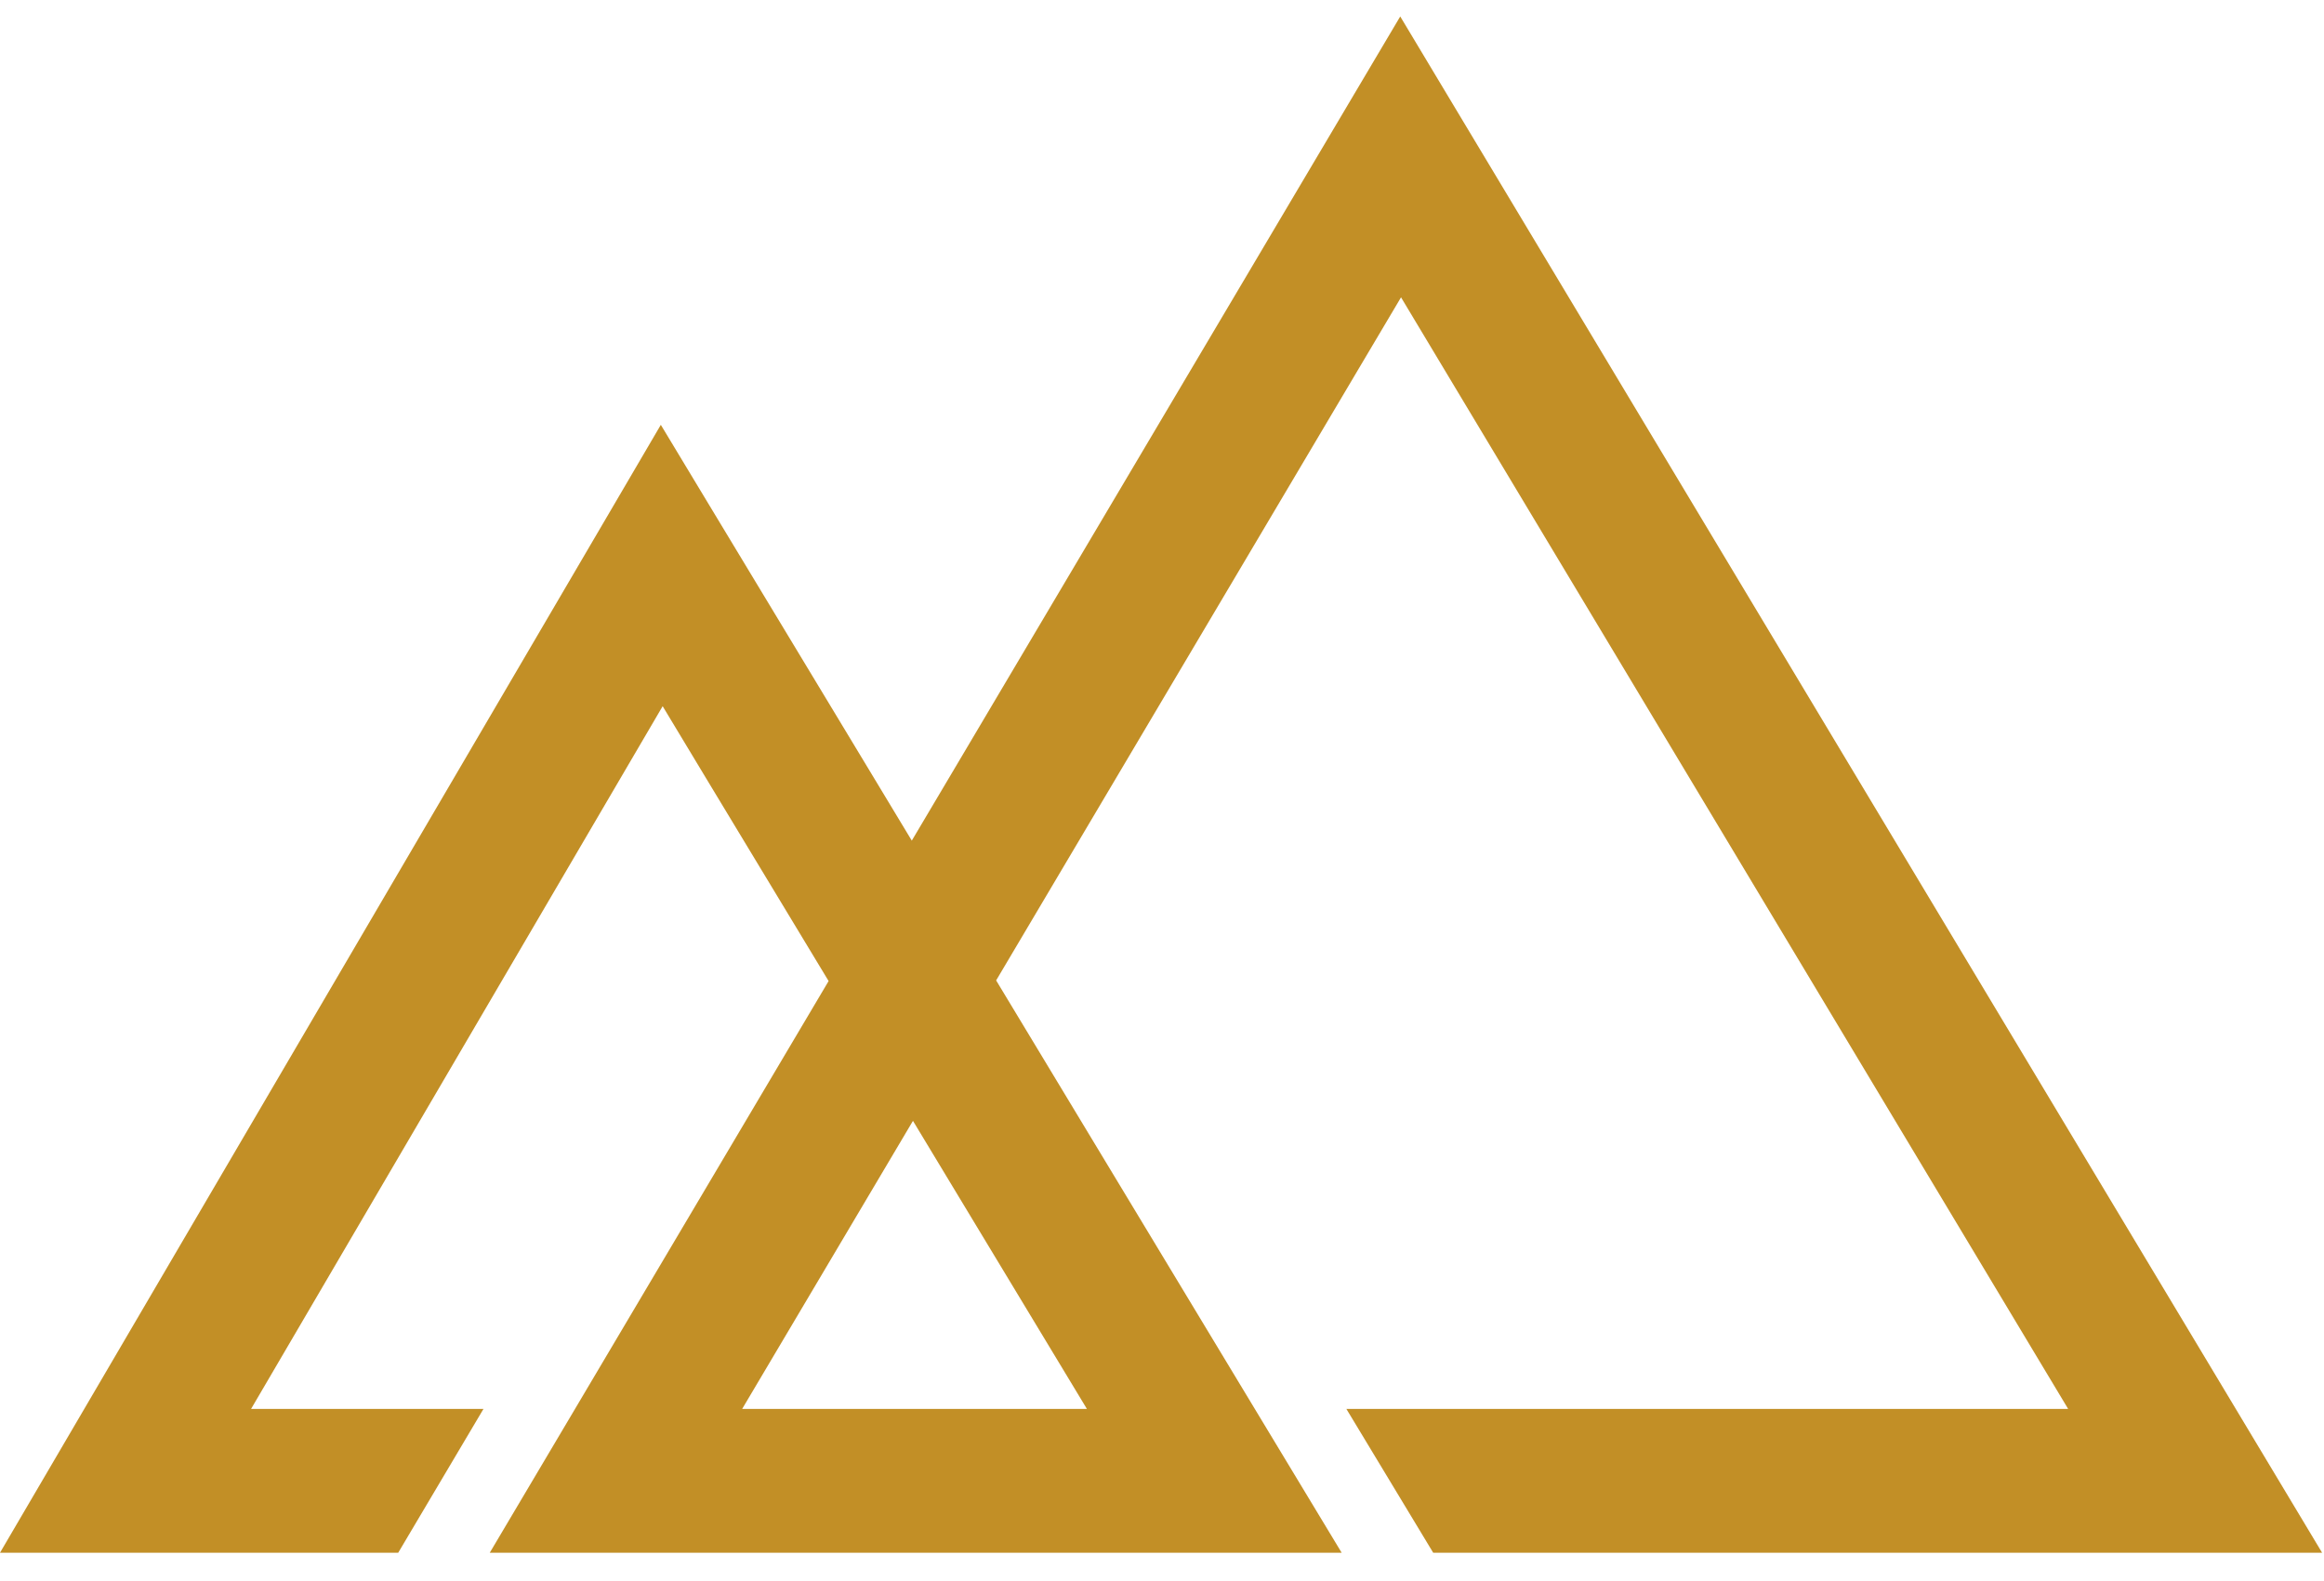
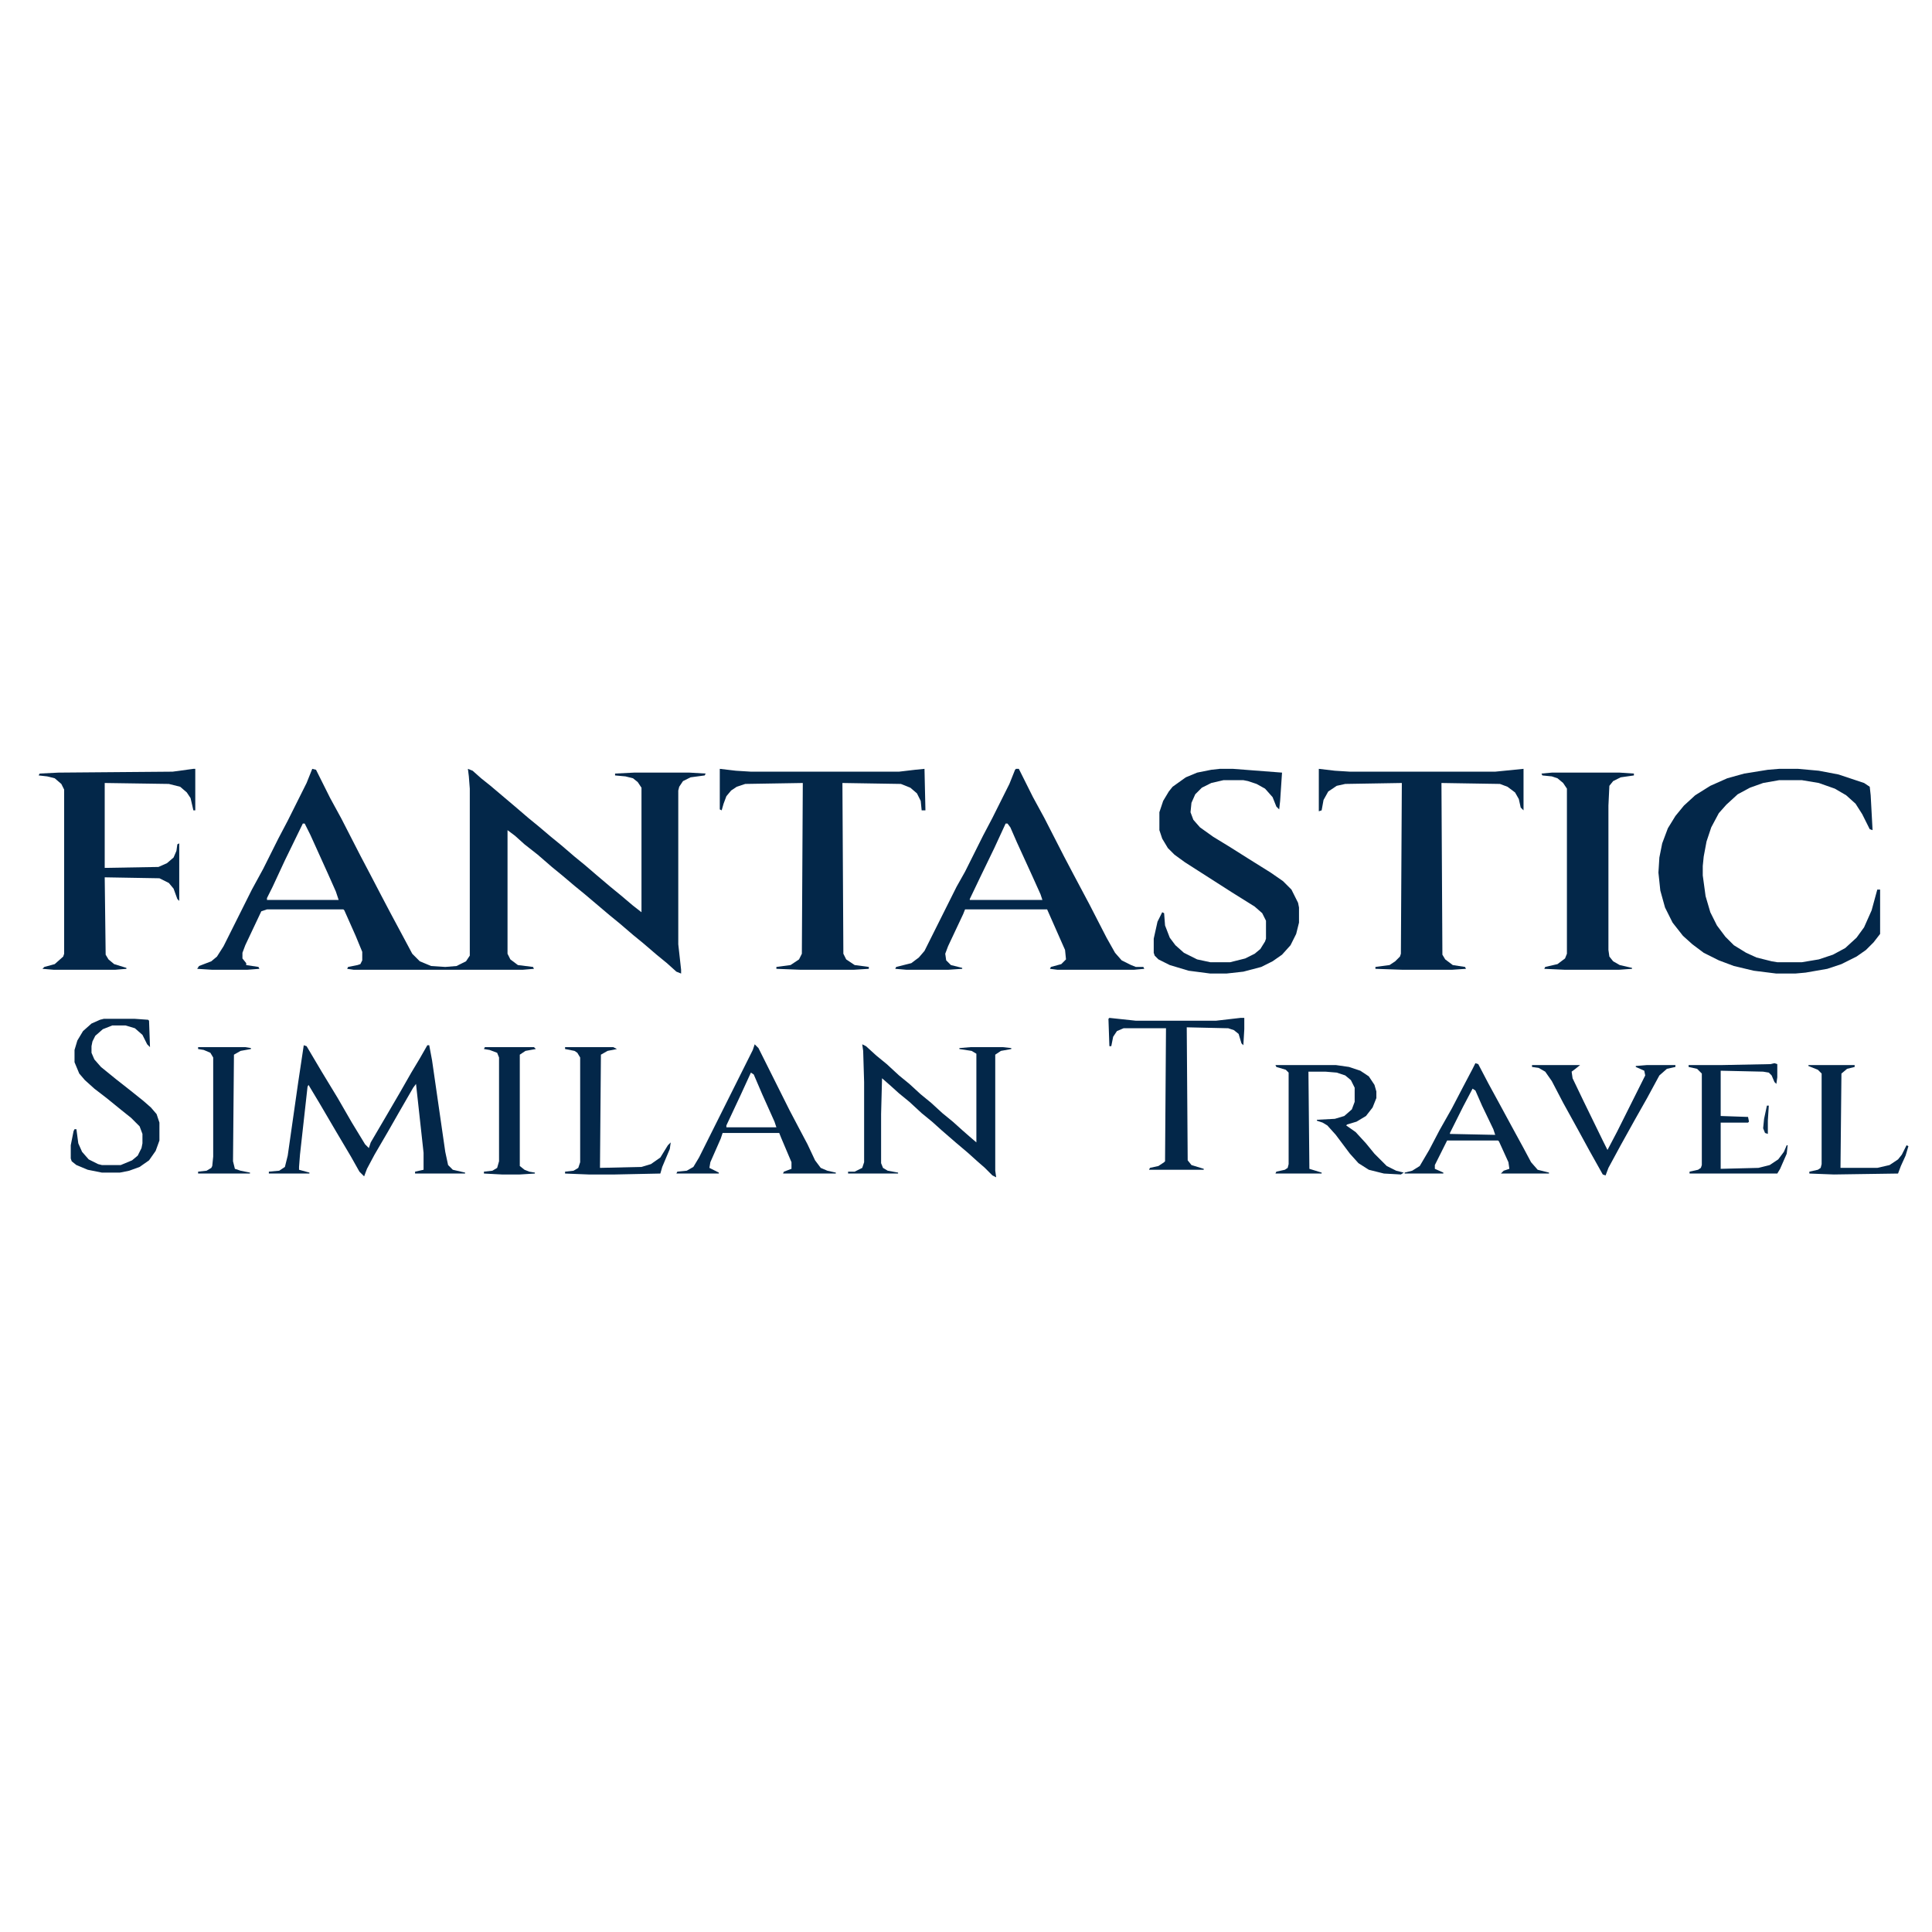
- <svg xmlns="http://www.w3.org/2000/svg" version="1.1" id="logo" x="0px" y="0px" width="425px" height="289px" viewBox="0 0 425 289" enable-background="new 0 0 425 289" xml:space="preserve">
-   <g>
-     <polygon fill="none" points="166.957,205.007 135.724,257.693 198.765,257.693 175.4,218.997  " />
-     <path fill="#C28F26" d="M264.487,17.049l-8.42-14.039l-8.321,14.039L175.04,139.76l-8.298,13.994l-8.442-13.994l-28.961-47.974   l-8.492-14.085l-8.249,14.085L0,284h72.823l15.594-26.307h-42.5l67.015-114.438l8.251-14.088l8.49,14.088l21.858,36.182   l-46.373,78.257L89.564,284h155.792l-15.884-26.307l-47.303-78.372l65.719-110.902l8.324-14.037l8.418,14.037l113.577,189.274   H246.215L262.095,284h162.558L264.487,17.049z M198.765,257.693h-63.041l31.233-52.687l8.443,13.99L198.765,257.693z" />
-   </g>
+ <svg xmlns="http://www.w3.org/2000/svg" version="1.1" viewBox="0 0 2048 630" width="1280" height="1280">
+   <path transform="translate(331,106)" d="m0 0 4 1 15 30 12 22 20 39 10 19 12 23 10 19 15 28 8 15 8 8 12 5 15 1 12-1 10-5 4-6v-177l-1-13-1-8 5 2 9 8 10 8 26 22 14 12 11 9 13 11 11 9 14 12 11 9 14 12 13 11 11 9 13 11 9 7v-132l-4-6-5-4-8-2-11-1v-2l20-1h59l17 1-1 2-15 2-8 4-4 6-1 4v163l3 27v4l-5-2-10-9-11-9-14-12-11-9-14-12-11-9-26-22-11-9-13-11-11-9-15-13-14-11-10-9-8-6v131l3 6 8 6 16 2 1 2-12 1h-179l-7-1 1-2 10-2 3-1 2-4v-9l-7-17-12-27-1-1h-81l-6 2-17 36-3 8v6l4 5v2l13 2 1 2-13 1h-37l-16-1 2-3 13-5 6-5 7-11 30-60 12-22 16-32 10-19 20-40zm-10 58-19 39-13 28-6 12v2h76l-3-9-8-18-19-42-6-12z" fill="#032749" />
+   <path transform="translate(1077,106)" d="m0 0h3l15 30 12 22 21 41 10 19 17 32 18 35 9 16 7 8 10 5 5 2h8l1 2-11 1h-81l-8-1 1-2 11-3 5-5-1-10-19-43h-87l-2 5-16 34-3 8 1 7 5 5 12 3v1l-15 1h-44l-12-1 1-2 16-4 8-6 6-7 34-68 9-16 19-38 10-19 18-36 6-15zm-11 58-12 26-15 31-11 23v1h77l-2-6-9-20-16-35-7-16-3-4z" fill="#032749" />
+   <path transform="translate(1886,106)" d="m0 0h20l22 2 21 4 27 9 6 4 1 9 2 37-3-1-8-16-7-11-10-9-12-7-17-6-18-3h-24l-17 3-14 5-13 7-12 11-8 9-8 15-5 15-3 16-1 10v10l3 22 5 17 7 14 9 12 9 9 13 8 11 5 16 4 6 1h26l18-3 15-5 13-7 12-11 8-11 8-18 6-22h3v47l-7 9-8 8-10 7-16 8-15 5-23 4-11 1h-20l-24-3-21-5-16-6-16-8-12-9-10-9-11-14-8-16-5-18-2-19 1-16 3-15 6-16 8-13 9-11 12-11 16-10 18-8 18-5 25-4z" fill="#032749" />
+   <path transform="translate(1293,106)" d="m0 0h14l52 4-2 30-1 9-3-3-4-10-8-9-9-5-9-3-5-1h-21l-13 3-10 5-7 7-4 9-1 10 3 8 7 8 14 10 18 11 19 12 24 15 13 9 9 9 7 14 1 5v16l-3 12-6 12-9 10-10 7-12 6-19 5-18 2h-17l-23-3-20-6-12-6-4-4-1-3v-15l4-18 5-10 2 1 1 13 5 13 6 8 9 8 14 7 14 3h21l16-4 10-5 6-5 5-8 1-3v-19l-4-8-8-7-24-15-50-32-11-8-7-7-6-10-3-9v-19l4-12 6-10 4-5 14-10 12-5 15-3z" fill="#032749" />
+   <path transform="translate(205,106)" d="m0 0h2v44h-2l-3-13-4-6-7-6-12-3-68-1v90l57-1 9-4 7-6 3-7 1-7 2-1v61l-2-2-4-11-5-6-10-5-58-1 1 82 3 5 6 5 13 4v1l-12 1h-65l-12-1 2-2 11-3 9-8 1-3v-174l-3-6-7-6-8-2-9-1 1-2 20-1 121-1z" fill="#032749" />
+   <path transform="translate(763,106)" d="m0 0 17 2 16 1h157l17-2 10-1 1 44h-4l-1-10-4-8-7-6-10-4-62-1 1 181 3 6 9 6 15 2v2l-16 1h-56l-26-1v-2l15-2 9-6 3-6 1-181-61 1-9 3-6 4-5 6-3 8-2 7-2-1z" fill="#032749" />
+   <path transform="translate(1398,106)" d="m0 0 17 2 16 1h154l30-3v44l-3-3-2-9-4-7-8-6-8-3-62-1 1 182 3 5 8 6 13 2 1 2-15 1h-52l-29-1v-2l15-2 6-4 5-5 1-3 1-181-60 1-9 2-9 6-5 9-2 11-3 1z" fill="#032749" />
+   <path transform="translate(1645,110)" d="m0 0h72l15 1v2l-14 2-8 4-4 5-1 21v153l1 7 4 5 7 4 13 3v1l-14 1h-57l-22-1 1-2 13-3 8-6 2-5v-175l-4-6-6-5-6-2-10-1-1-2z" fill="#032749" />
+   <path transform="translate(322,399)" d="m0 0 3 1 16 27 17 28 15 26 14 23 4 4 2-6 17-29 14-24 12-21 9-15 8-14h2l3 16 14 97 3 14 5 5 13 3v1h-53v-2l9-2v-18l-8-73-3 4-15 26-12 21-14 24-8 15-3 8-5-5-9-16-16-27-17-29-12-20-1 2-8 72-1 13v3l11 3v1h-43v-2l11-1 6-4 3-12 11-77z" fill="#032749" />
+   <path transform="translate(914,398)" d="m0 0 4 2 11 10 11 9 13 12 11 9 12 11 11 9 12 11 11 9 10 9 8 7 7 6v-94l-5-3-13-2v-1l12-1h34l9 1v1l-11 2-6 4v123l1 7-4-2-8-8-8-7-10-9-13-11-15-13-10-9-11-9-13-12-11-9-10-9-8-7-1 38v52l2 5 5 3 11 2v1h-53v-2h7l8-4 2-6v-85l-1-33z" fill="#032749" />
+   <path transform="translate(1352,420)" d="m0 0h64l14 2 12 4 9 6 6 9 2 7v7l-4 10-7 9-10 6-10 3-1 1 10 7 11 12 9 11 13 13 10 5 8 2-3 2-18-1-16-4-11-7-9-10-15-20-9-10-5-3-6-2v-1l19-1 10-3 8-7 3-8v-15l-4-8-6-5-9-3-12-1h-18l1 103 13 4v1h-49l1-2 9-2 3-2 1-4v-97l-3-3-10-3z" fill="#032749" />
+   <path transform="translate(110,371)" d="m0 0h33l14 1 1 1 1 28-3-3-5-10-8-7-10-3h-14l-10 4-8 7-3 6-1 5v7l3 7 7 8 16 13 14 11 15 12 8 7 6 7 3 9v19l-4 11-7 10-10 7-11 4-10 2h-19l-15-3-12-5-5-4-1-3v-14l3-15 1-2h2l2 15 4 9 7 8 10 5 4 1h20l12-5 6-5 4-8 1-5v-10l-3-8-9-9-10-8-16-13-13-10-10-9-6-7-5-12v-13l3-10 6-10 9-8 9-4z" fill="#032749" />
+   <path transform="translate(1176,370)" d="m0 0 28 3h85l26-3h4v12l-1 17-2-2-3-10-5-4-6-2-44-1 1 141 4 5 13 4v1h-58l1-2 9-2 6-4 1-1 1-141h-45l-7 3-4 6-2 10h-2l-1-29z" fill="#032749" />
+   <path transform="translate(800,398)" d="m0 0 4 4 33 66 10 19 9 17 8 17 6 8 7 3 9 2v1h-56l1-2 8-3v-7l-11-26-2-5h-60l-2 6-11 25-1 6 10 5v1h-45l1-2 10-1 7-4 6-10 57-114zm-4 30-11 24-15 32v2h53l-2-6-13-29-9-21z" fill="#032749" />
+   <path transform="translate(1564,418)" d="m0 0 3 1 11 21 12 22 13 24 12 22 8 15 7 8 12 3v1h-51l3-3 6-2-1-7-10-22-1-1h-54l-13 26v4l9 4v1h-41v-1l8-2 8-5 10-17 11-21 13-23 12-23 10-19zm-3 27-10 19-14 28v1l48 1-2-6-12-25-7-16z" fill="#042849" />
+   <path transform="translate(1624,420)" d="m0 0h51l-5 4-4 3 1 7 12 25 20 41 5 10 10-19 30-60-1-5-9-4v-1l12-1h30v2l-9 2-8 7-13 24-13 23-15 27-13 24-3 8-3-1-14-25-12-22-16-29-12-23-7-10-7-4-7-1z" fill="#032749" />
+   <path transform="translate(599,401)" d="m0 0h51l4 2-10 2-7 4-1 120 44-1 10-3 10-7 8-13 3-3-1 7-8 19-2 7-48 1h-28l-25-1v-2l9-1 5-3 2-6v-111l-3-5-3-2-10-2z" fill="#032749" />
+   <path transform="translate(1881,418)" d="m0 0 3 1v14l-1 7-2-2-3-7-3-3-6-1-45-1v48l29 1 1 5-1 1h-29v49l40-1 12-3 9-6 6-8 3-7h1l-1 9-7 16-3 5h-93v-2l9-2 3-2 1-3v-97l-5-5-9-2v-2h36l51-1z" fill="#032749" />
+   <path transform="translate(514,401)" d="m0 0h52l2 2-11 2-6 4v118l5 4 5 2 6 1v1l-16 1h-19l-19-1v-2l9-1 5-3 2-7v-110l-2-5-8-3-6-1z" fill="#032749" />
+   <path transform="translate(210,401)" d="m0 0h50l6 1v1l-11 2-7 4-1 113 2 8 6 2 10 2v1h-55v-2l9-1 5-3 1-2 1-10v-105l-3-5-7-3-6-1z" fill="#032749" />
+   <path transform="translate(1917,420)" d="m0 0h49v2l-8 2-6 5-1 100h39l13-3 9-6 4-5 5-10 2 1-3 10-5 11-3 8-68 1-26-1v-2l9-2 3-2 1-4v-96l-4-4-10-4z" fill="#032749" />
+   <path transform="translate(1873,463)" d="m0 0h2l-1 16v14l-3-1-2-5 1-10z" fill="#092C4D" />
</svg>
